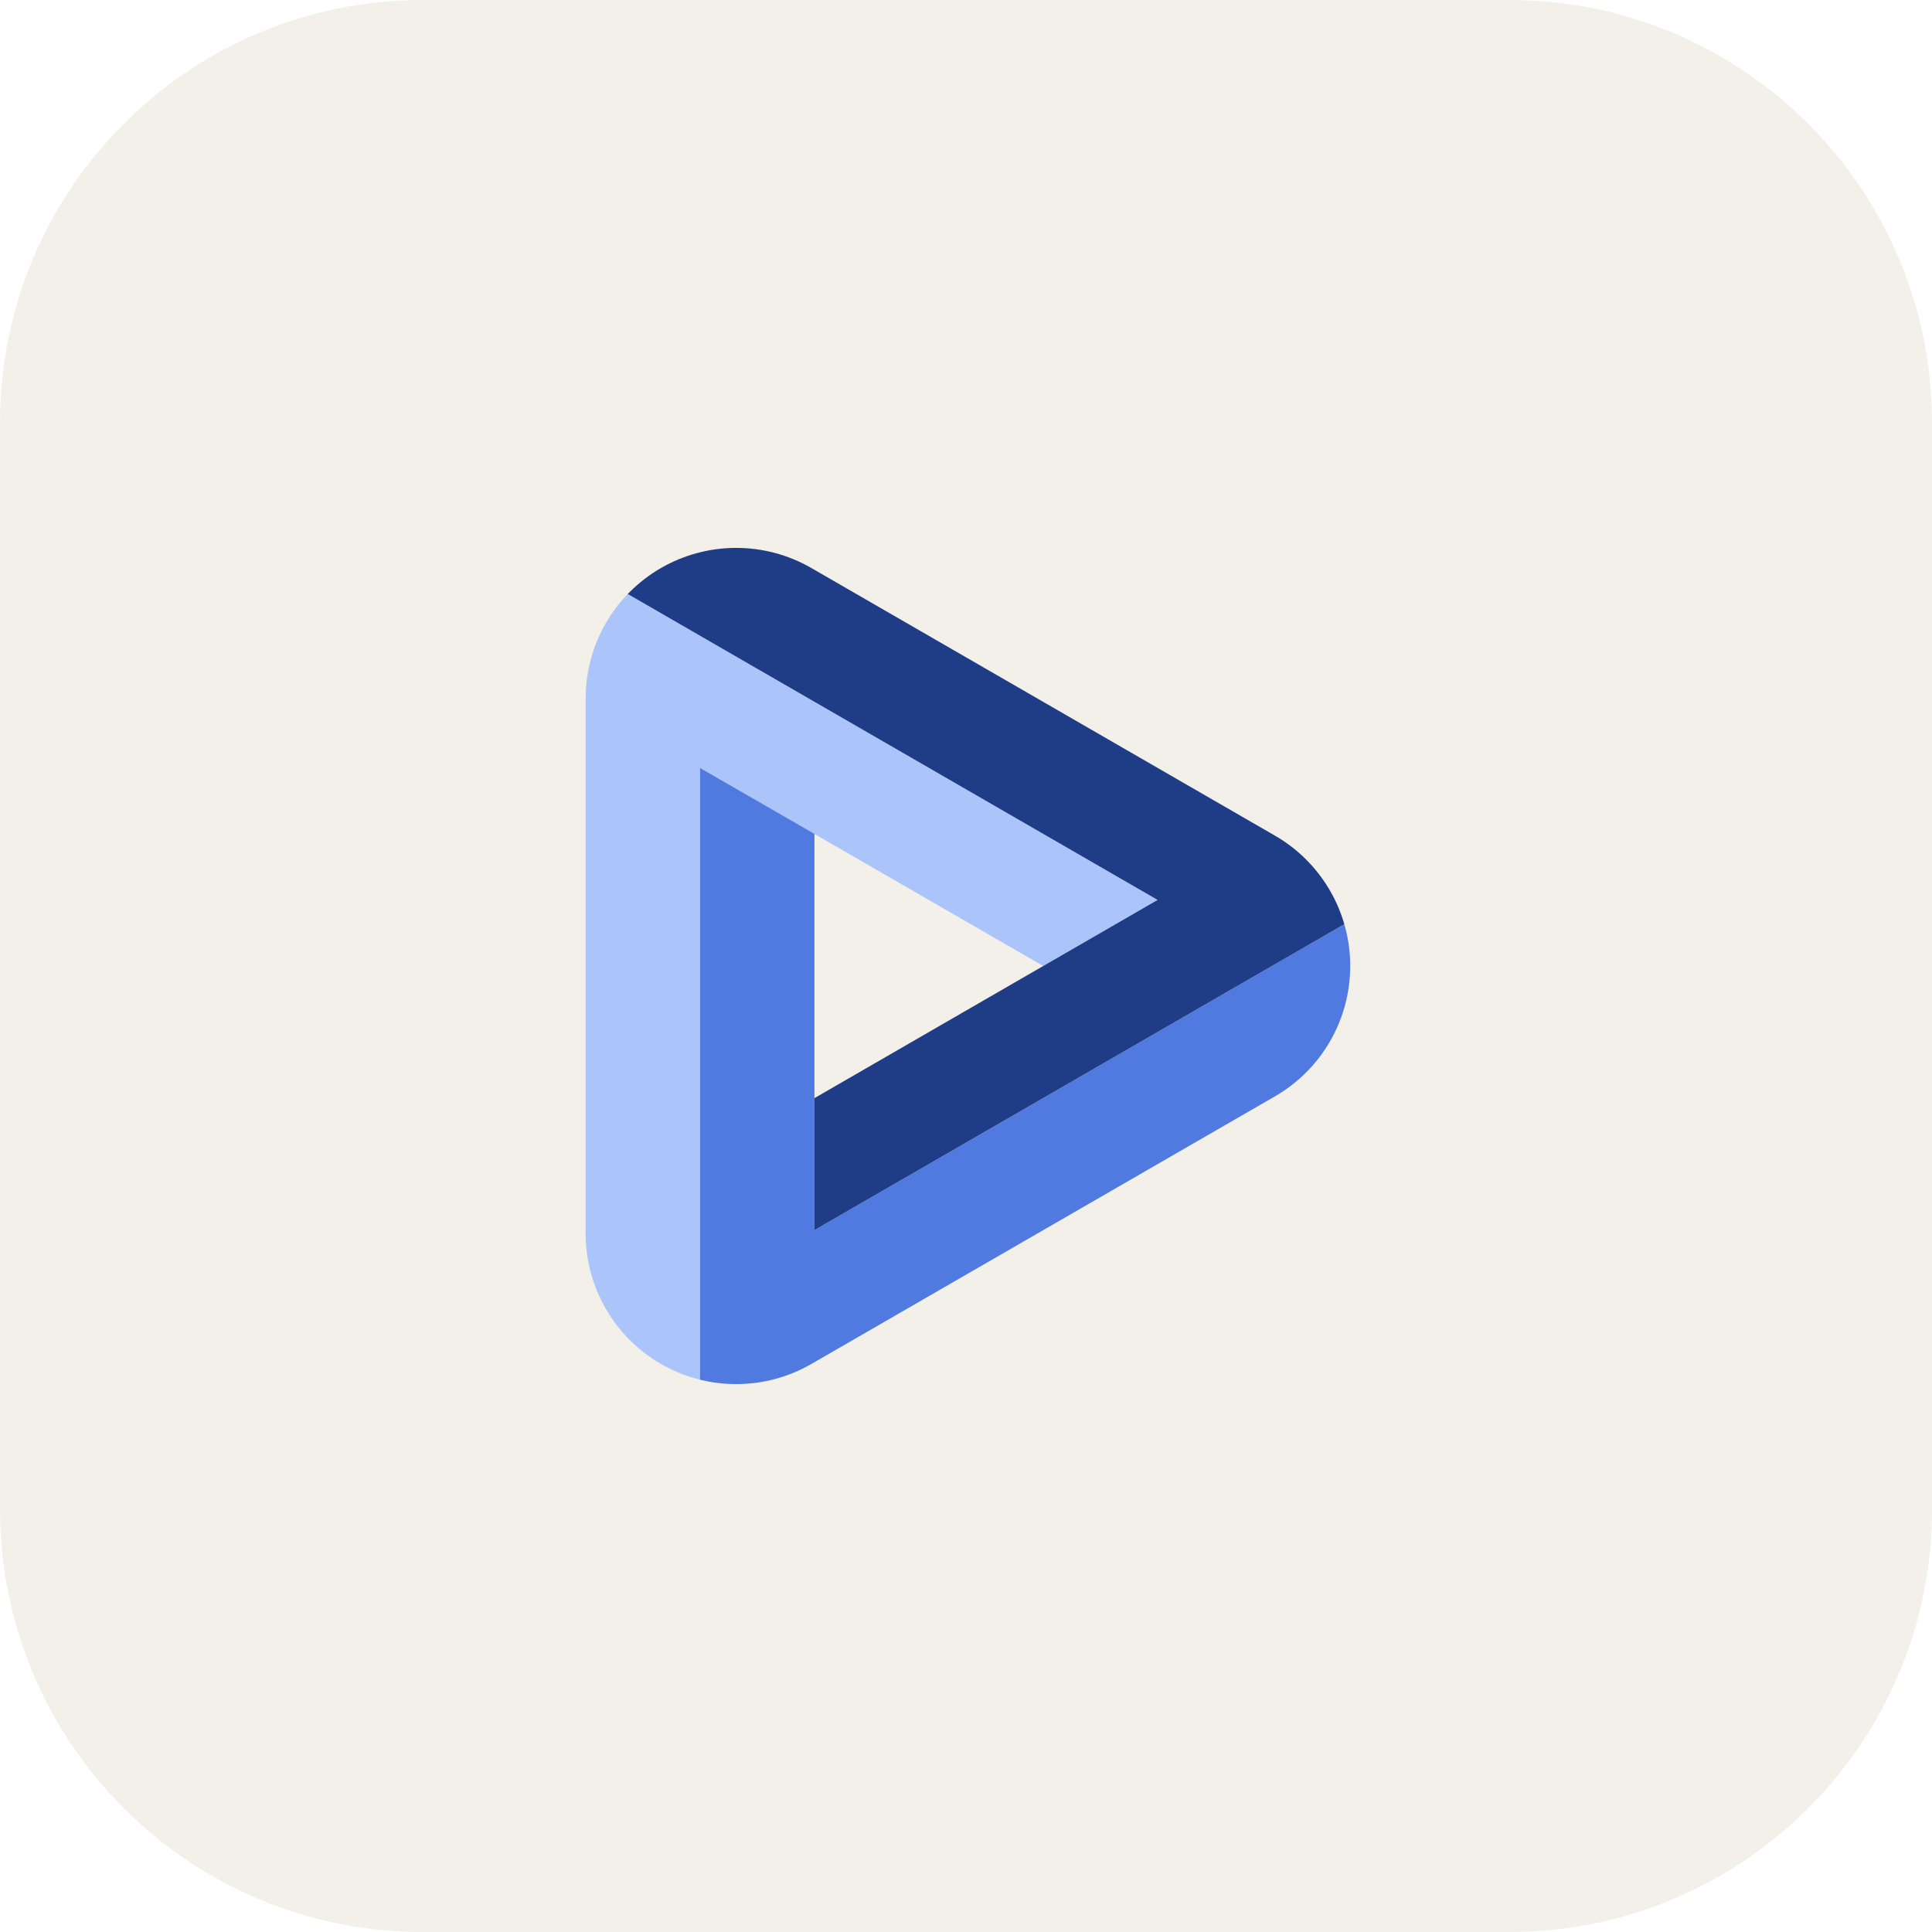
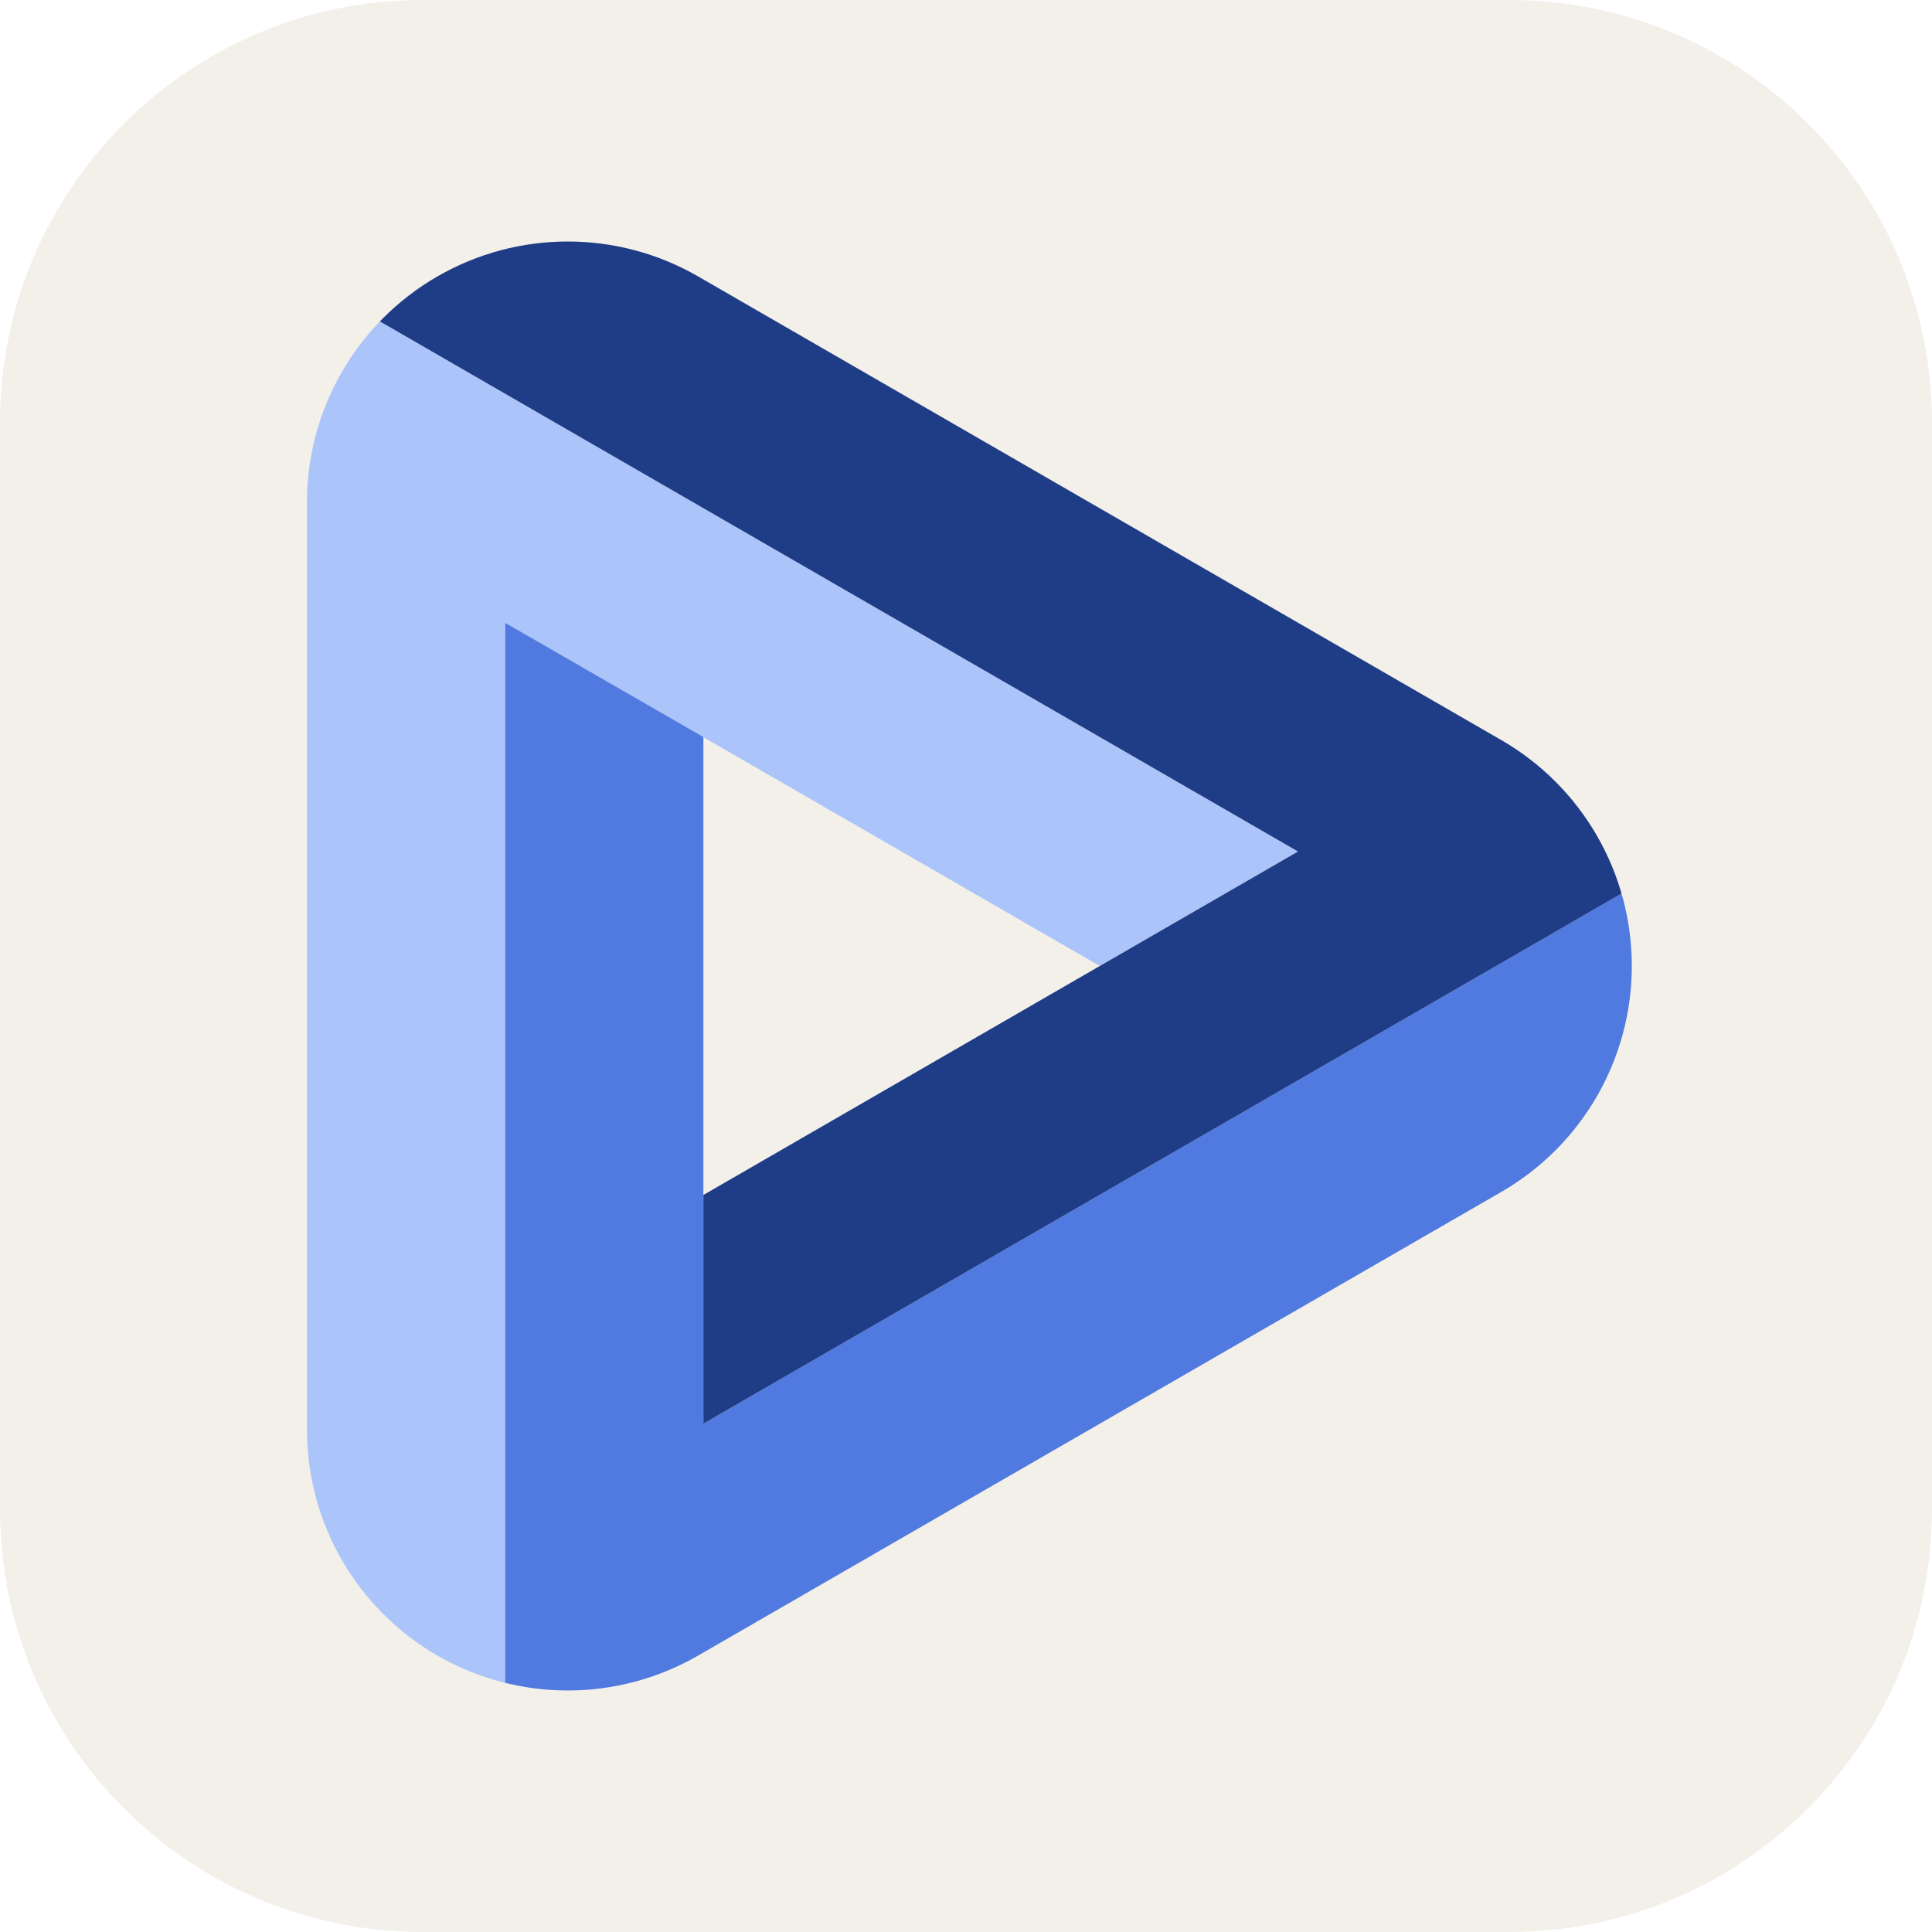
<svg xmlns="http://www.w3.org/2000/svg" width="512" height="512" viewBox="0 0 512 512">
  <defs>
    <clipPath id="c">
      <path d="M32.73 32.22 A10 10 0 0 1 47.73 23.56L78.53 41.34 A10 10 0 0 1 78.53 58.66L47.73 76.44 A10 10 0 0 1 32.73 67.78Z" />
    </clipPath>
  </defs>
  <rect width="512" height="512" rx="112" fill="#f3f0ea" />
-   <g transform="translate(256 256) scale(3.9886) translate(-58 -50)">
+   <g transform="translate(256 256) scale(6.91145) translate(-58 -50)">
    <g clip-path="url(#c)">
      <polygon points="32.73,23.67 32.73,85.10 40.33,80.72 40.33,36.84 63.13,50.00 70.73,45.61" fill="#abc4f9" />
      <polygon points="40.33,80.72 93.53,50.00 85.93,45.61 47.93,67.55 47.93,41.22 40.33,36.84" fill="#507adf" />
      <polygon points="85.93,45.61 32.73,14.90 32.73,23.67 70.73,45.61 47.93,58.78 47.93,67.55" fill="#1f3c86" />
    </g>
  </g>
</svg>
